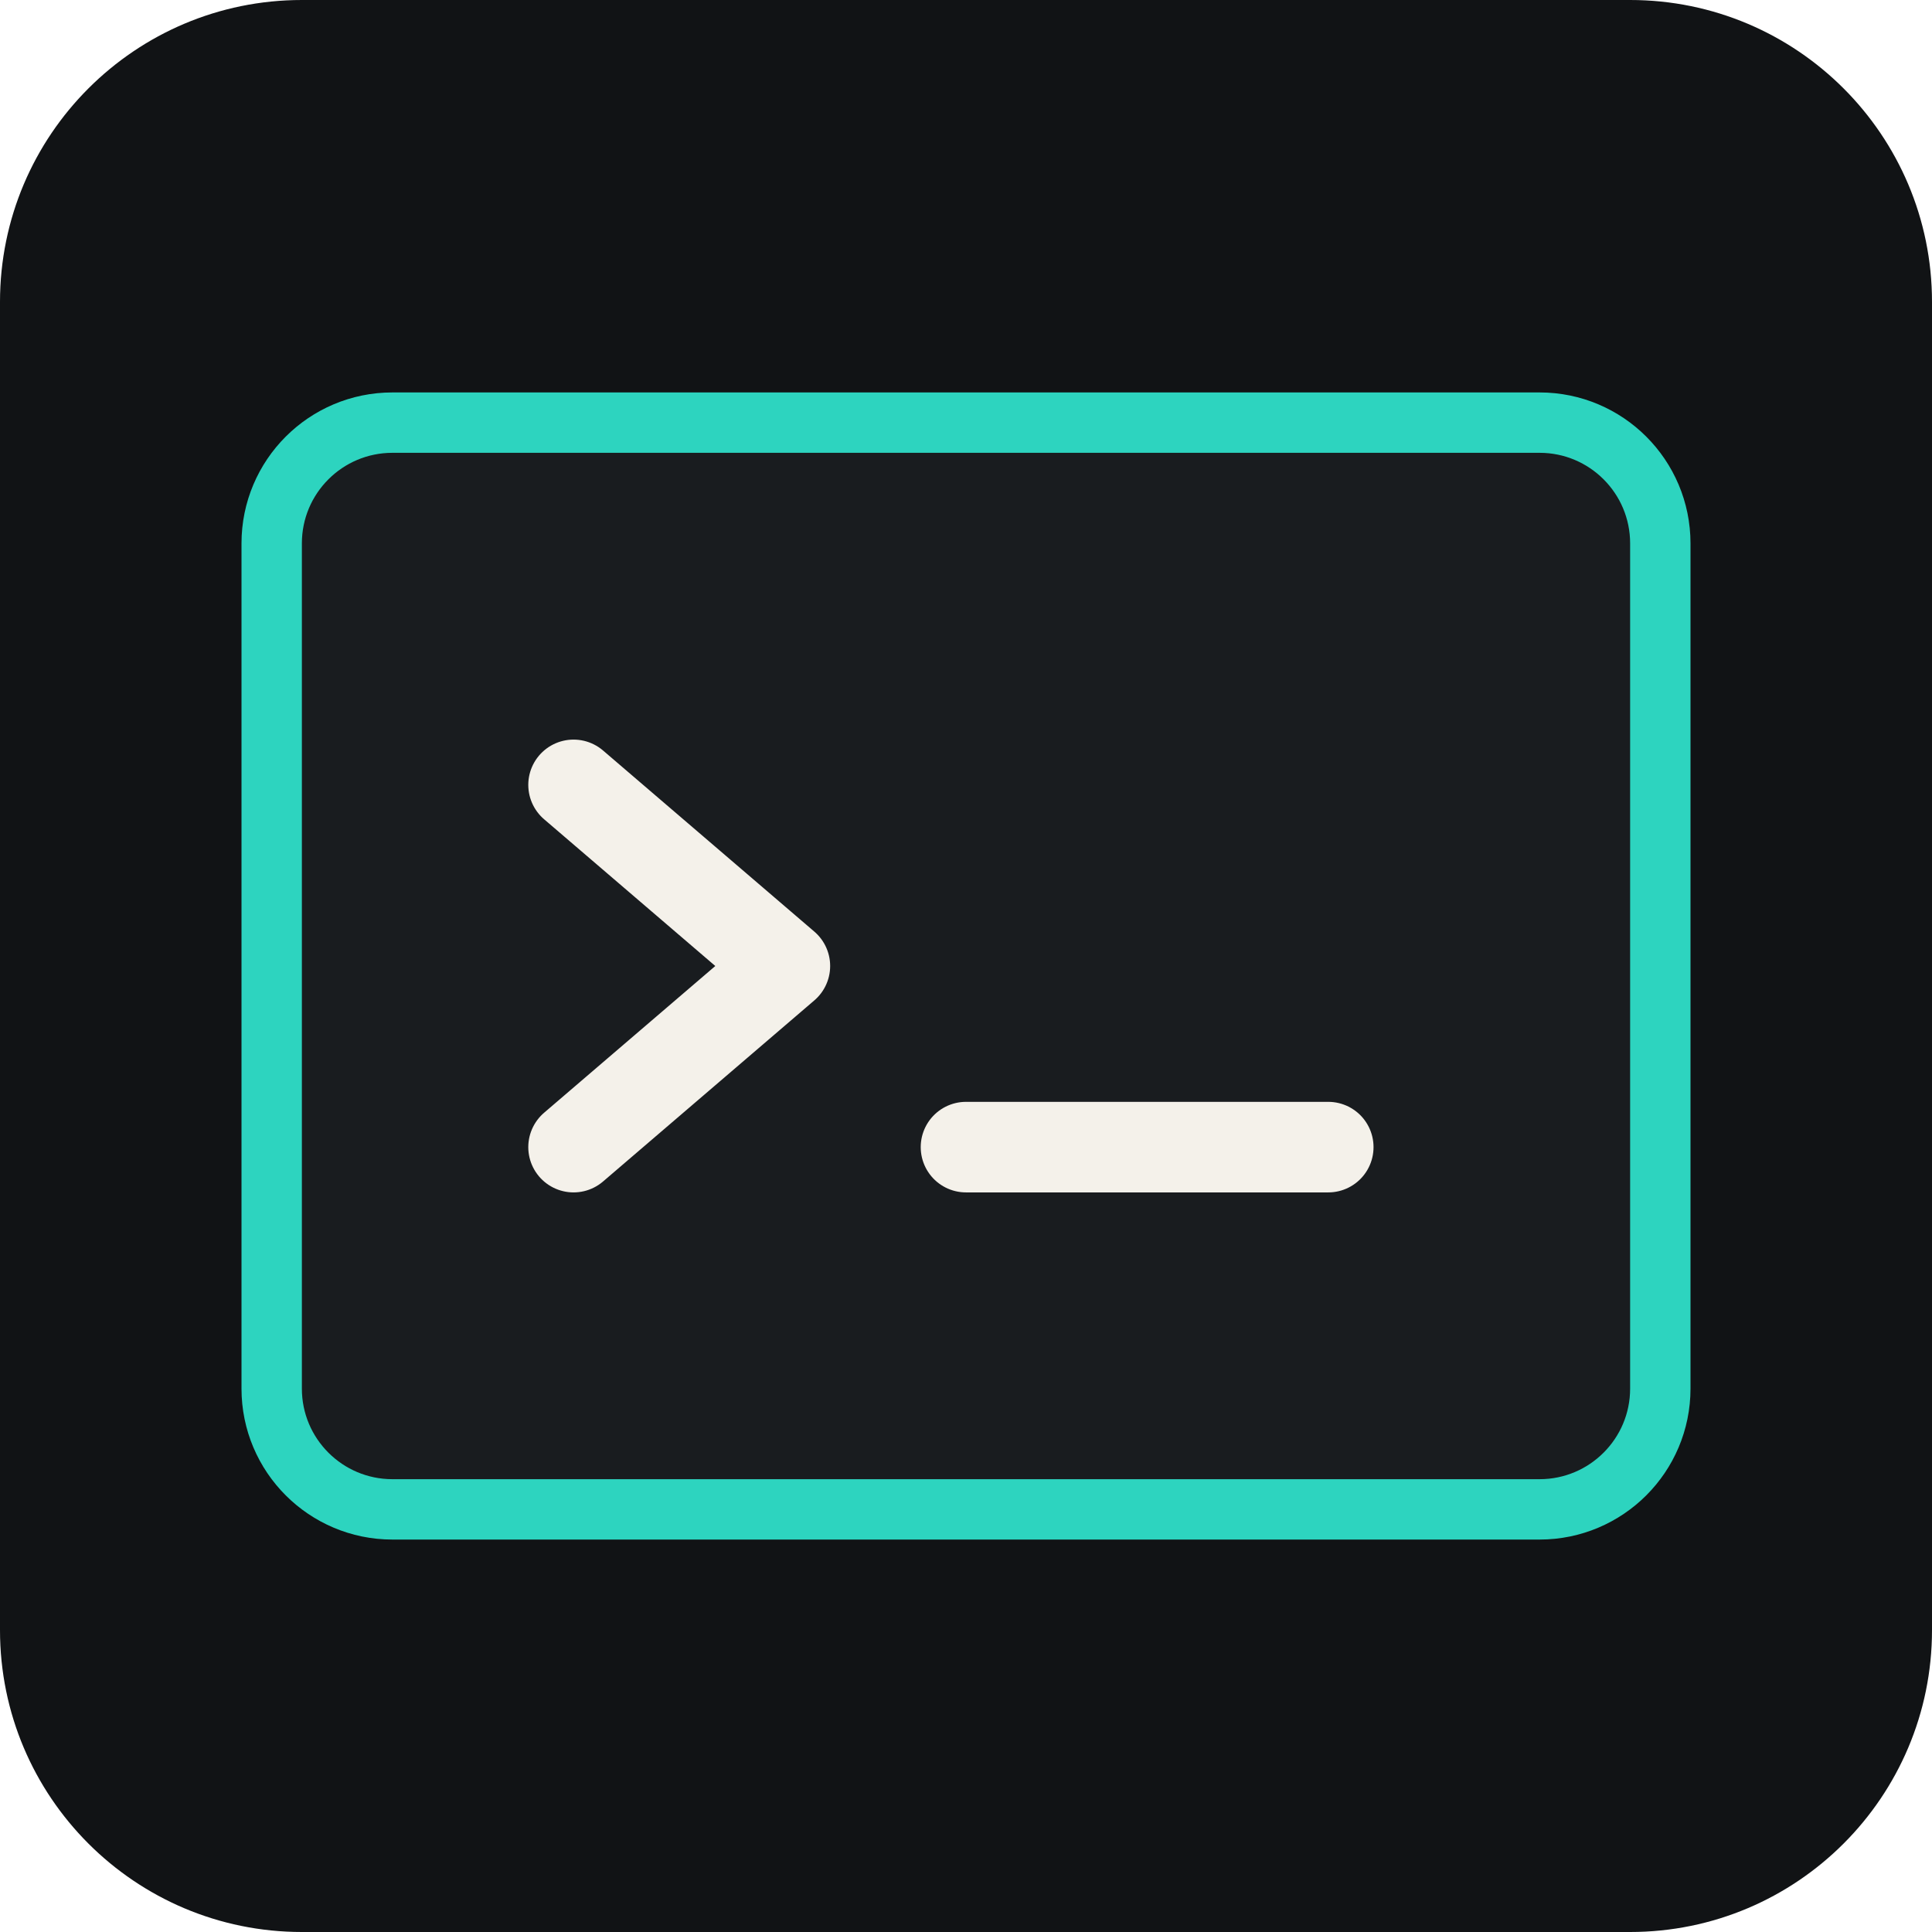
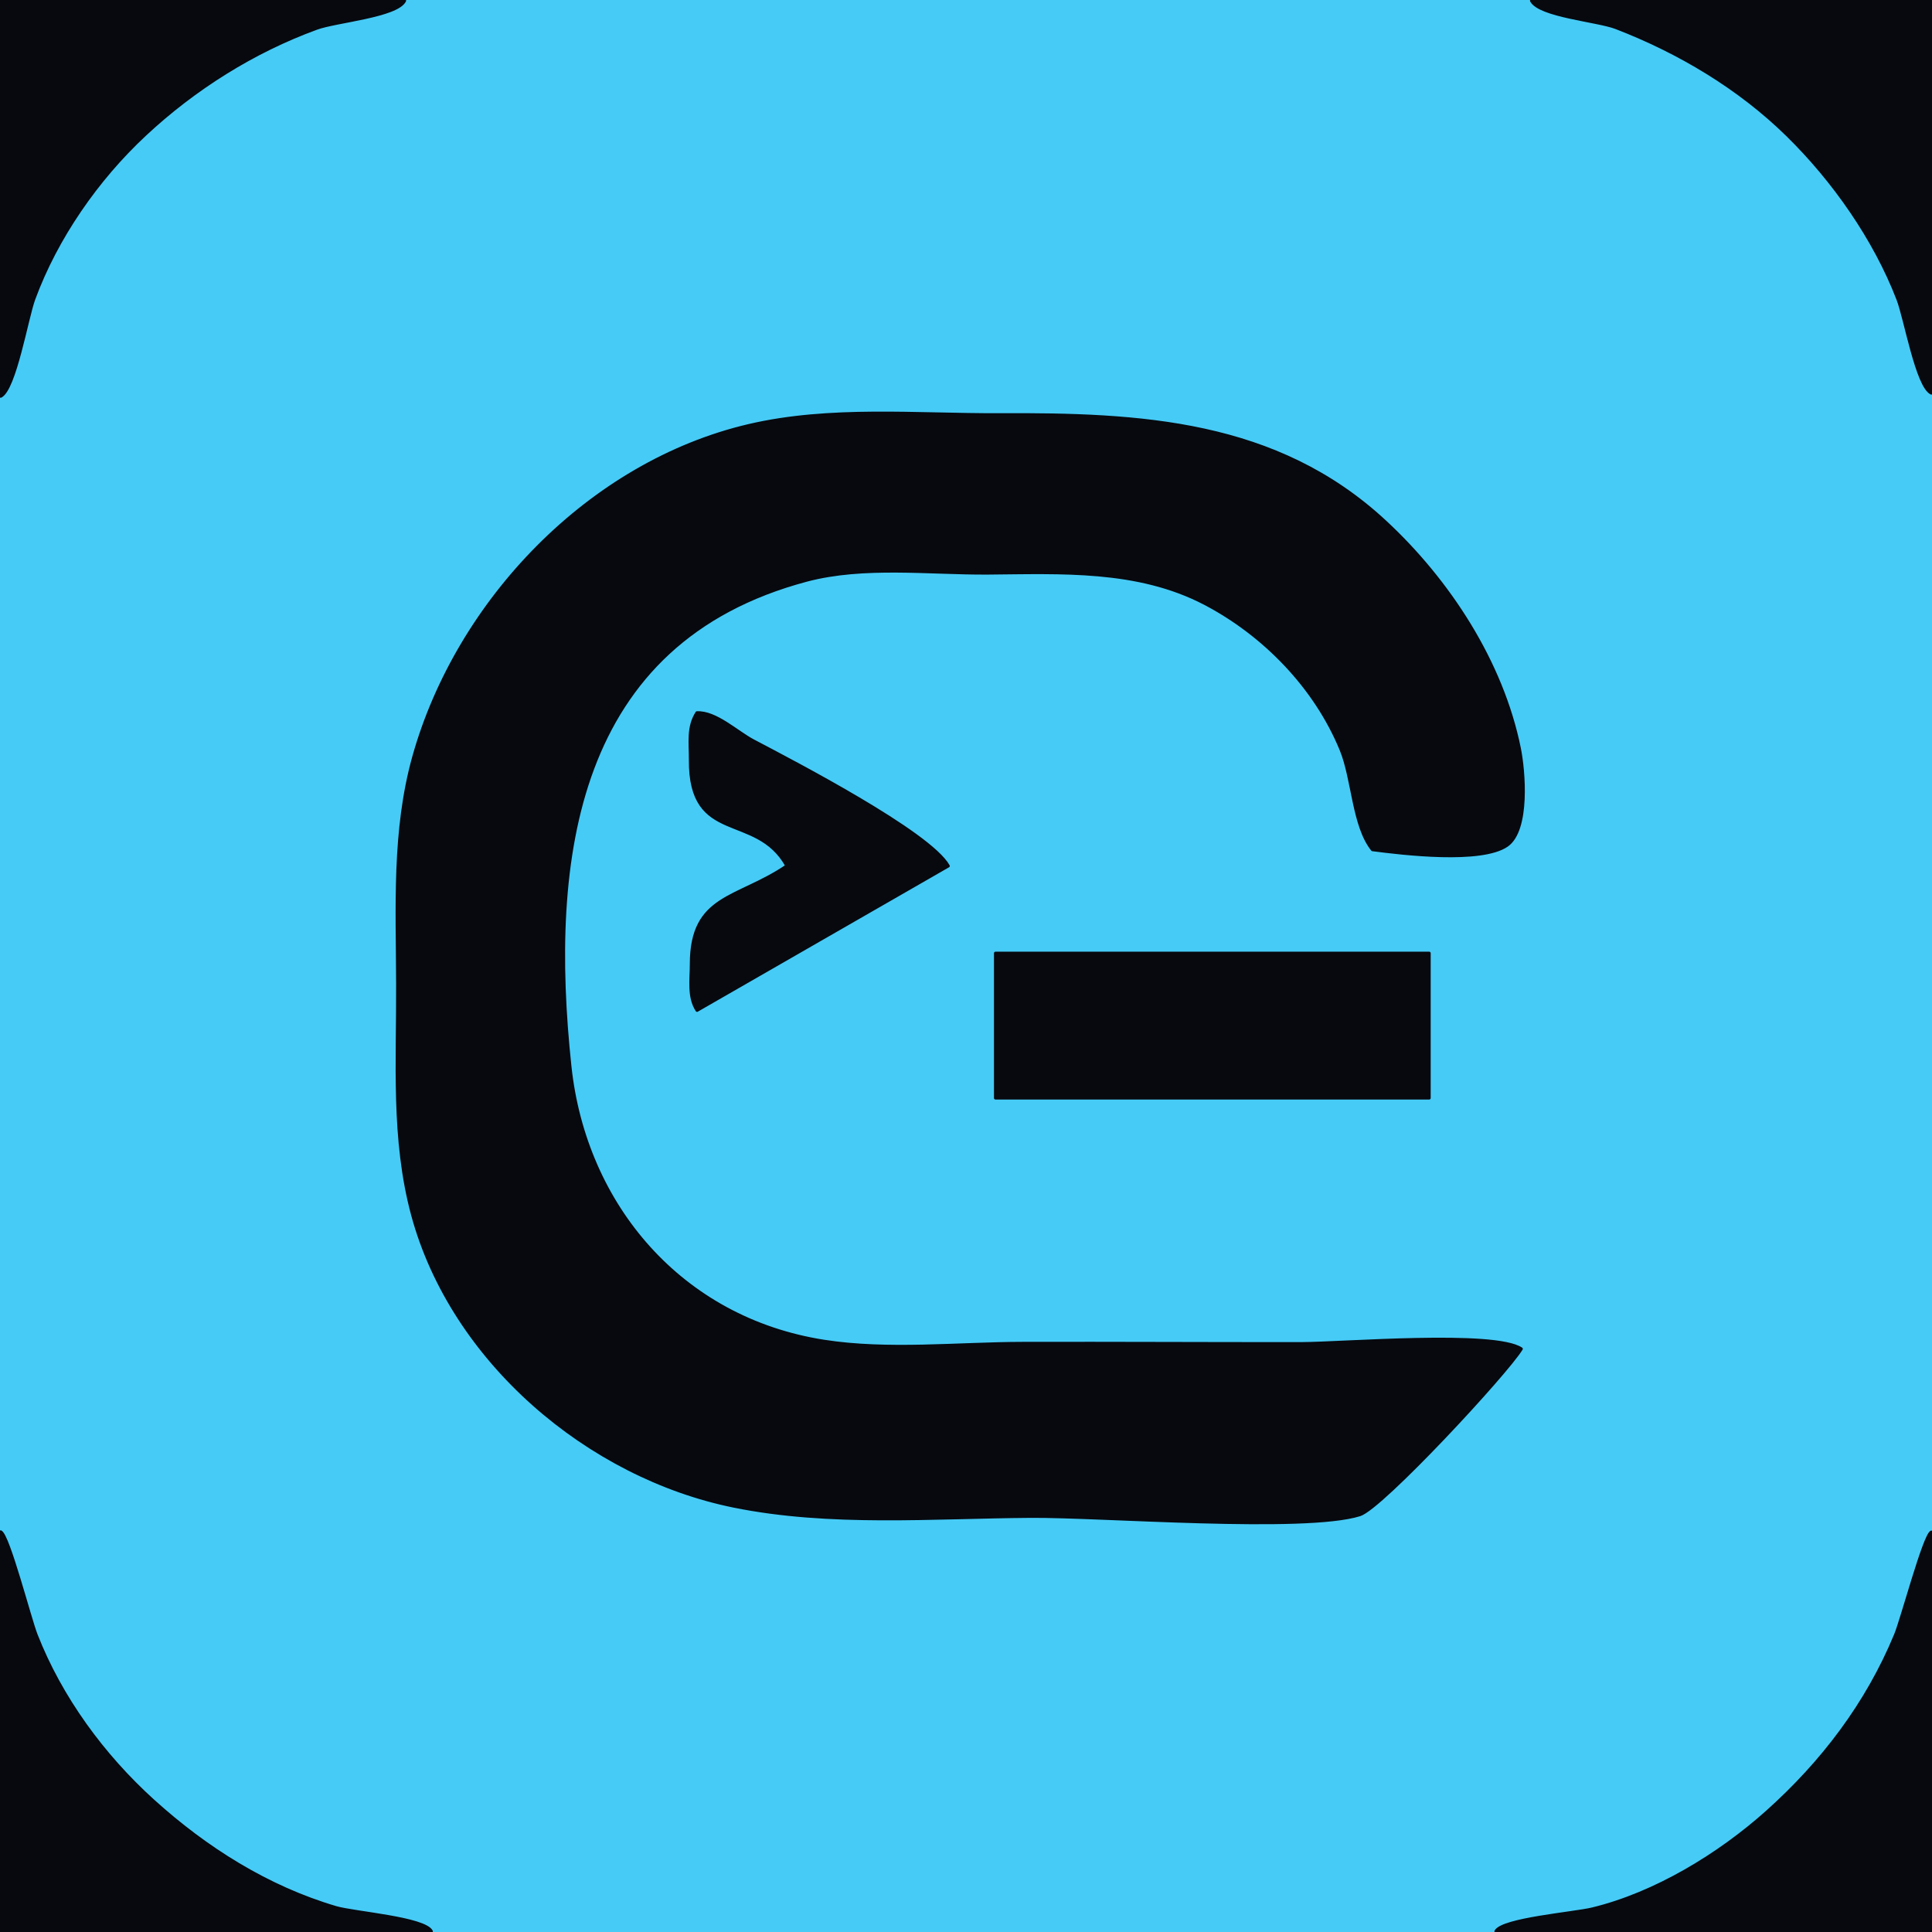
- <svg xmlns="http://www.w3.org/2000/svg" viewBox="0 0 64 64">
-   <rect width="64" height="64" rx="10" fill="#111315" />
-   <rect x="9" y="14" width="46" height="36" rx="4" fill="#191C1F" stroke="#2DD4BF" stroke-width="2" />
-   <path d="m19 26 7 6-7 6m13 0h12" fill="none" stroke="#F4F1EA" stroke-width="3" stroke-linecap="round" stroke-linejoin="round" />
+ <svg xmlns="http://www.w3.org/2000/svg" viewBox="0 0 164 164" width="164" height="164">
+   <path d="M34.35 0.06C66.24 0.06 98.12 0.06 130 0.06C130.67 1.35 135.59 1.74 137.16 2.34C142.49 4.39 147.62 7.44 151.71 11.45C155.64 15.3 159.13 20.27 161.11 25.41C161.74 27.04 162.72 32.78 163.94 33.37C163.94 65.6 163.94 97.83 163.94 130.05C163.33 130.37 161.47 137.39 160.91 138.76C158.49 144.62 154.69 149.61 149.98 153.82C145.92 157.45 140.5 160.75 135.17 162.04C133.61 162.42 127.52 162.91 126.98 163.94C96.86 163.94 66.74 163.94 36.62 163.94C36.03 162.82 30.09 162.38 28.53 161.93C22.71 160.22 17.46 156.9 12.99 152.85C8.75 149.01 5.16 144.12 3.07 138.78C2.52 137.38 0.73 130.37 0.06 130.03C0.06 97.9 0.06 65.77 0.06 33.64C1.27 33.02 2.28 26.99 2.87 25.39C4.78 20.19 8.24 15.22 12.28 11.45C16.46 7.54 21.5 4.36 26.88 2.4C28.5 1.8 33.71 1.37 34.35 0.06ZM116.5 72.13C119.05 72.46 125.74 73.27 127.92 71.76C129.8 70.45 129.36 65.4 128.97 63.5C127.49 56.21 122.99 49.3 117.56 44.27C108.33 35.71 96.79 35.14 84.83 35.2C77.81 35.23 70.46 34.51 63.57 36.12C50.05 39.28 38.82 51.03 35.12 64.25C33.37 70.52 33.73 77.05 33.75 83.5C33.78 90.1 33.29 96.72 35.03 103.15C38.39 115.53 49.93 125.34 62.28 127.85C70.45 129.51 79.2 128.78 87.5 128.72C93.52 128.68 110.73 130.05 115.43 128.58C117.3 127.99 127.92 116.53 129.14 114.5C126.86 112.97 113.98 114.04 110.5 114.05C102.61 114.06 94.72 114.01 86.83 114.03C81.33 114.04 75.38 114.7 69.94 113.85C57.84 111.96 49.64 102.35 48.38 90.5C46.5 72.83 48.74 54.5 68.48 49.25C73.33 47.97 78.86 48.68 83.83 48.65C90.07 48.6 96.56 48.25 102.26 51.22C107.33 53.87 111.67 58.36 113.84 63.64C114.87 66.14 114.87 70.1 116.5 72.13ZM80.5 73.51C78.9 70.66 67.32 64.66 63.94 62.88C62.54 62.14 60.76 60.42 59.16 60.5C58.37 61.72 58.61 63.07 58.6 64.5C58.55 71.76 64.19 68.84 66.79 73.5C62.57 76.37 58.69 75.95 58.68 81.83C58.68 83.18 58.43 84.64 59.17 85.77C66.28 81.68 73.39 77.59 80.5 73.51ZM121.32 80.91C109.04 80.91 96.77 80.91 84.5 80.91C84.5 85.01 84.5 89.11 84.5 93.21C96.77 93.21 109.04 93.21 121.32 93.21C121.32 89.11 121.32 85.01 121.32 80.91Z" fill="#46cbf6" fill-rule="evenodd" stroke="#46cbf6" stroke-width="0.25" stroke-linejoin="round" />
+   <path d="M0.08 0.08C11.51 0.07 22.93 0.06 34.35 0.06C33.71 1.37 28.5 1.8 26.88 2.4C21.5 4.36 16.46 7.54 12.28 11.45C8.24 15.22 4.78 20.19 2.87 25.39C2.28 26.99 1.27 33.02 0.06 33.64C0.06 22.46 0.07 11.27 0.08 0.08ZM130 0.06C141.31 0.06 152.61 0.07 163.92 0.08C163.93 11.18 163.94 22.28 163.94 33.37C162.72 32.78 161.74 27.04 161.11 25.41C159.13 20.27 155.64 15.3 151.71 11.45C147.62 7.44 142.49 4.39 137.16 2.34C135.59 1.74 130.67 1.35 130 0.06ZM116.5 72.13C114.87 70.1 114.87 66.14 113.84 63.64C111.67 58.36 107.33 53.87 102.26 51.22C96.56 48.25 90.07 48.6 83.83 48.65C78.86 48.68 73.33 47.97 68.48 49.25C48.74 54.5 46.5 72.83 48.38 90.5C49.64 102.35 57.84 111.96 69.94 113.85C75.38 114.7 81.33 114.04 86.83 114.03C94.72 114.01 102.61 114.06 110.5 114.05C113.98 114.04 126.86 112.97 129.14 114.5C127.92 116.53 117.3 127.99 115.43 128.58C110.73 130.05 93.52 128.68 87.5 128.72C79.2 128.78 70.45 129.51 62.28 127.85C49.93 125.34 38.39 115.53 35.03 103.15C33.29 96.72 33.78 90.1 33.75 83.5C33.73 77.05 33.37 70.52 35.12 64.25C38.82 51.03 50.05 39.28 63.57 36.12C70.46 34.51 77.81 35.23 84.83 35.2C96.79 35.14 108.33 35.71 117.56 44.27C122.99 49.3 127.49 56.21 128.97 63.5C129.36 65.4 129.8 70.45 127.92 71.76C125.74 73.27 119.05 72.46 116.5 72.13ZM80.5 73.51C73.39 77.59 66.28 81.68 59.17 85.77C58.43 84.64 58.68 83.18 58.68 81.83C58.69 75.95 62.57 76.37 66.79 73.5C64.19 68.84 58.55 71.76 58.6 64.5C58.61 63.07 58.37 61.72 59.16 60.5C60.76 60.42 62.54 62.14 63.94 62.88C67.32 64.66 78.9 70.66 80.5 73.51ZM121.32 80.91C121.32 85.01 121.32 89.11 121.32 93.21C109.04 93.21 96.77 93.21 84.5 93.21C84.5 89.11 84.5 85.01 84.5 80.91C96.77 80.91 109.04 80.91 121.32 80.91ZM0.06 130.03C0.73 130.37 2.52 137.38 3.07 138.78C5.16 144.12 8.75 149.01 12.99 152.85C17.46 156.9 22.71 160.22 28.53 161.93C30.09 162.38 36.03 162.82 36.62 163.94C24.44 163.94 12.26 163.93 0.08 163.92C0.07 152.62 0.06 141.32 0.06 130.03ZM163.94 130.05C163.94 141.34 163.93 152.63 163.92 163.92C151.61 163.93 139.29 163.94 126.98 163.94C127.52 162.91 133.61 162.42 135.17 162.04C140.5 160.75 145.92 157.45 149.98 153.82C154.69 149.61 158.49 144.62 160.91 138.76C161.47 137.39 163.33 130.37 163.94 130.05Z" fill="#07090f" fill-rule="evenodd" stroke="#07090f" stroke-width="0.25" stroke-linejoin="round" />
</svg>
